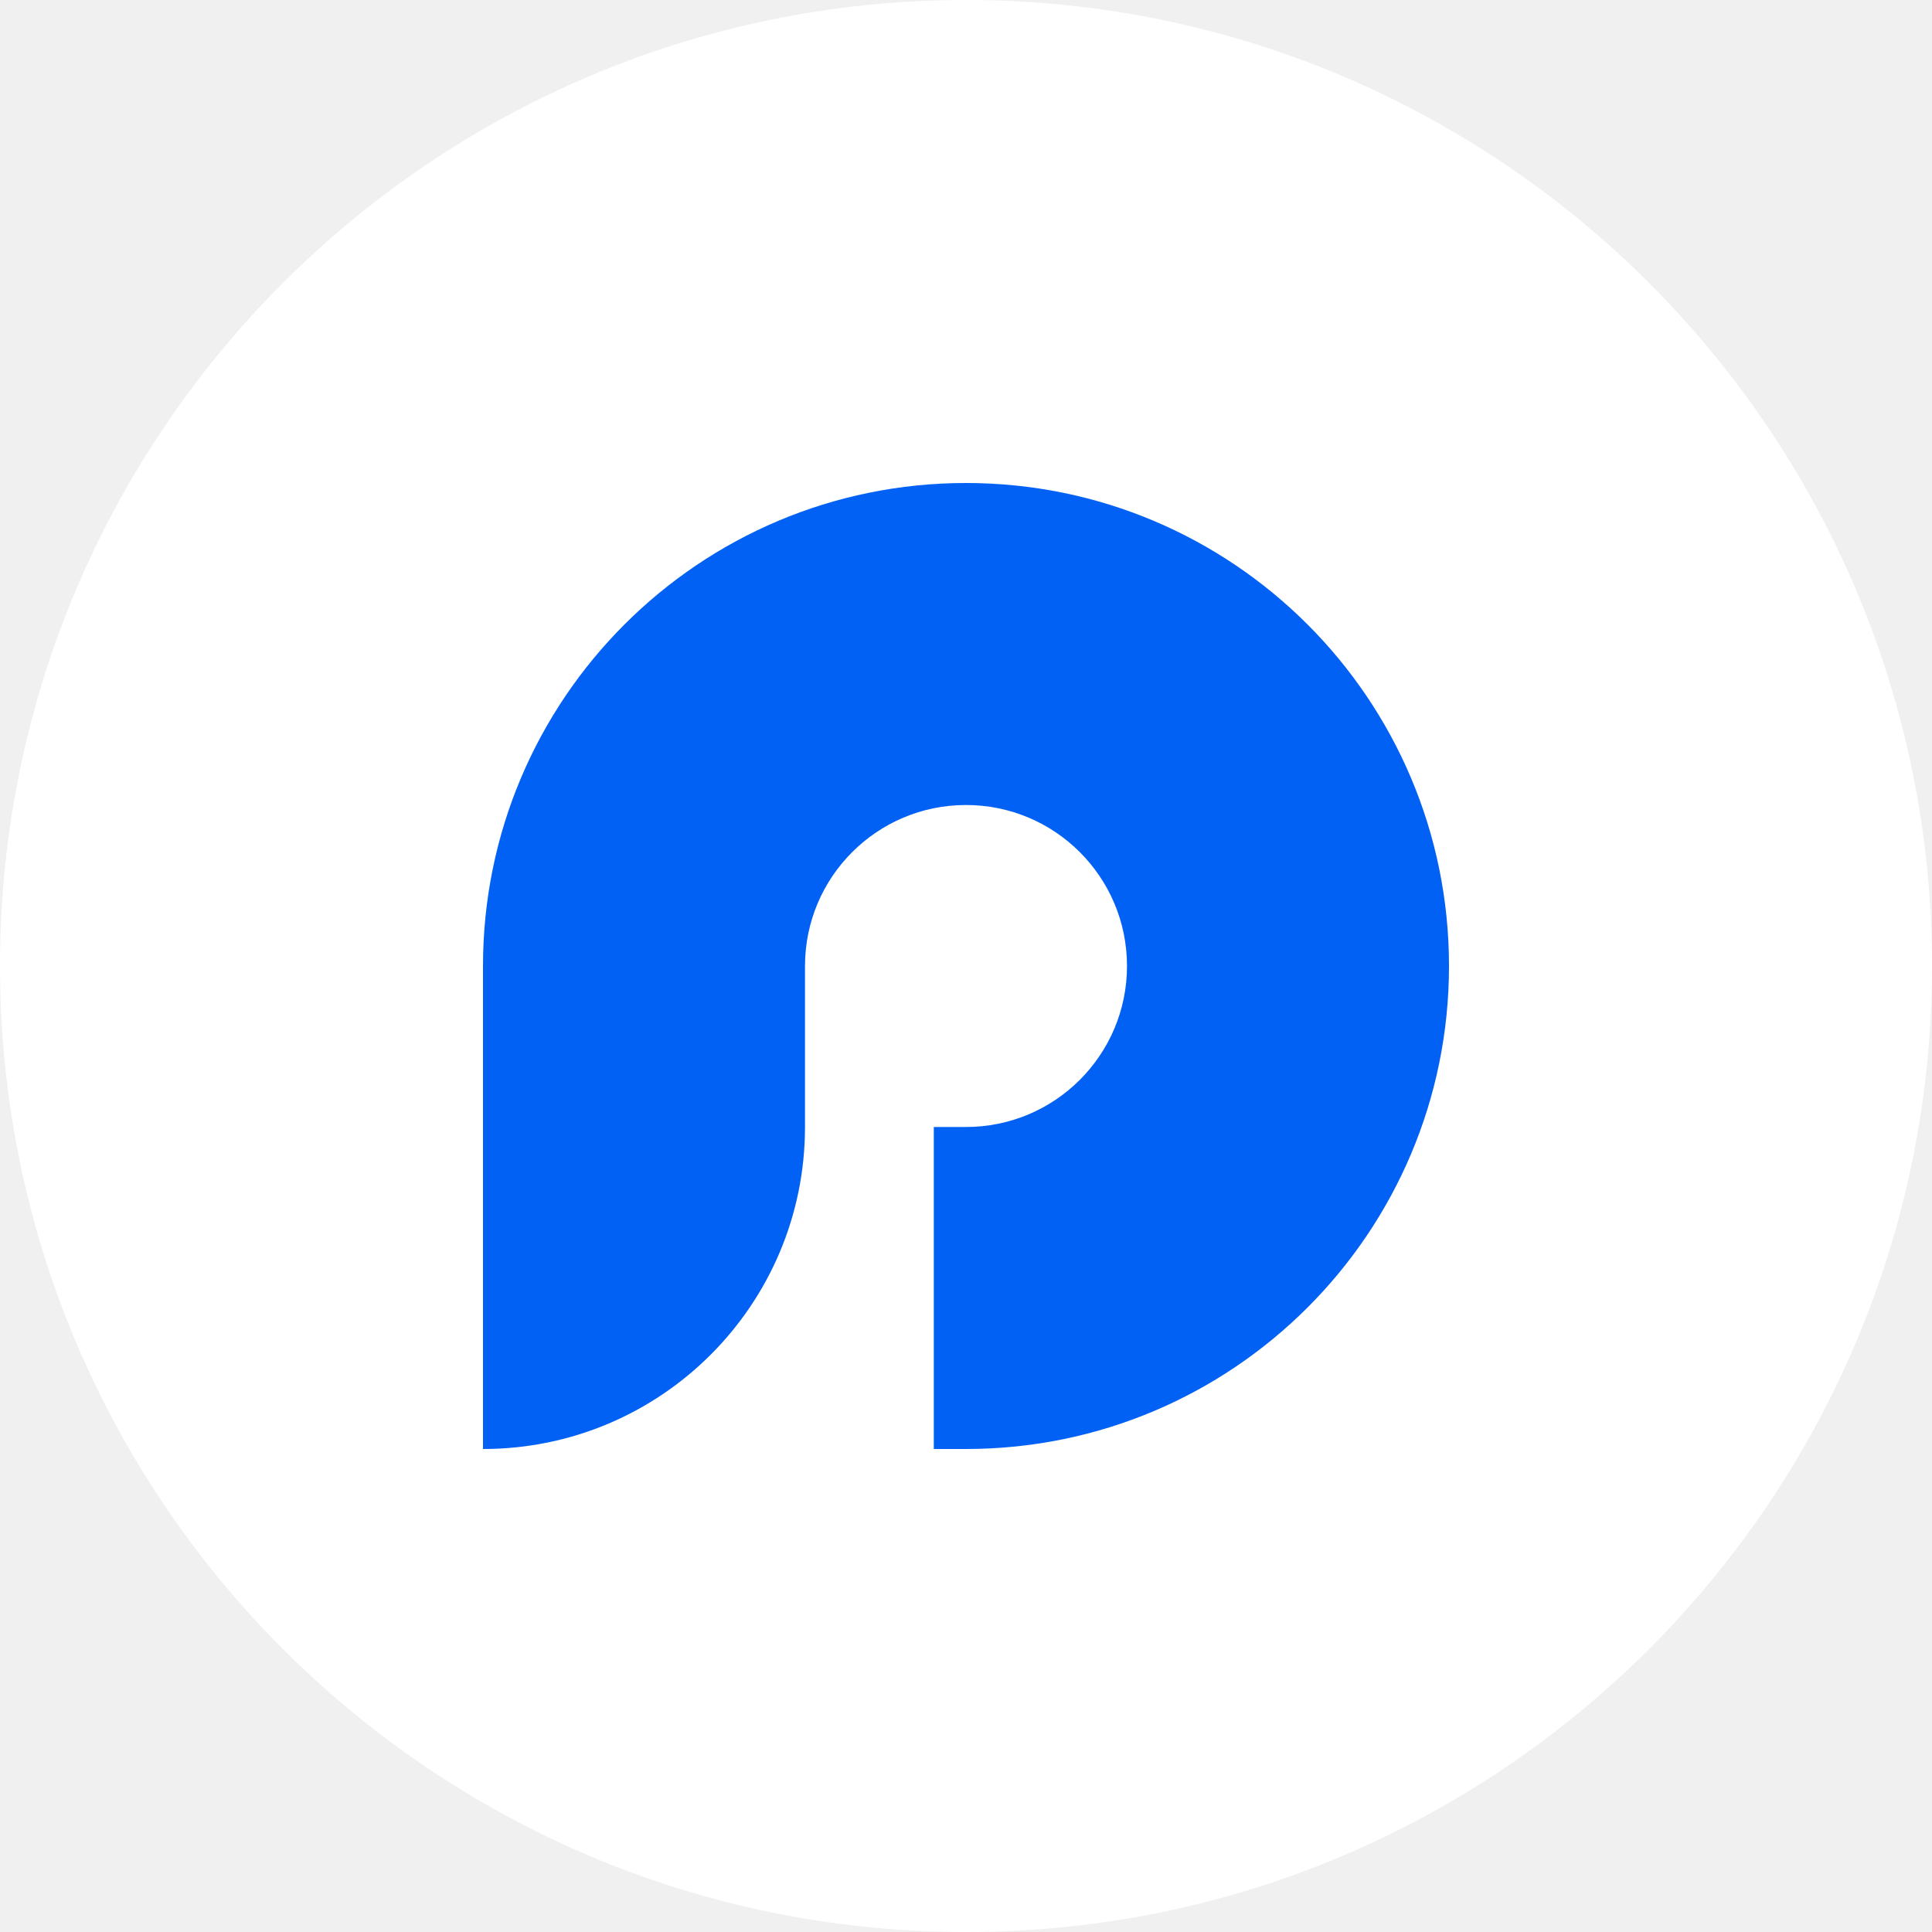
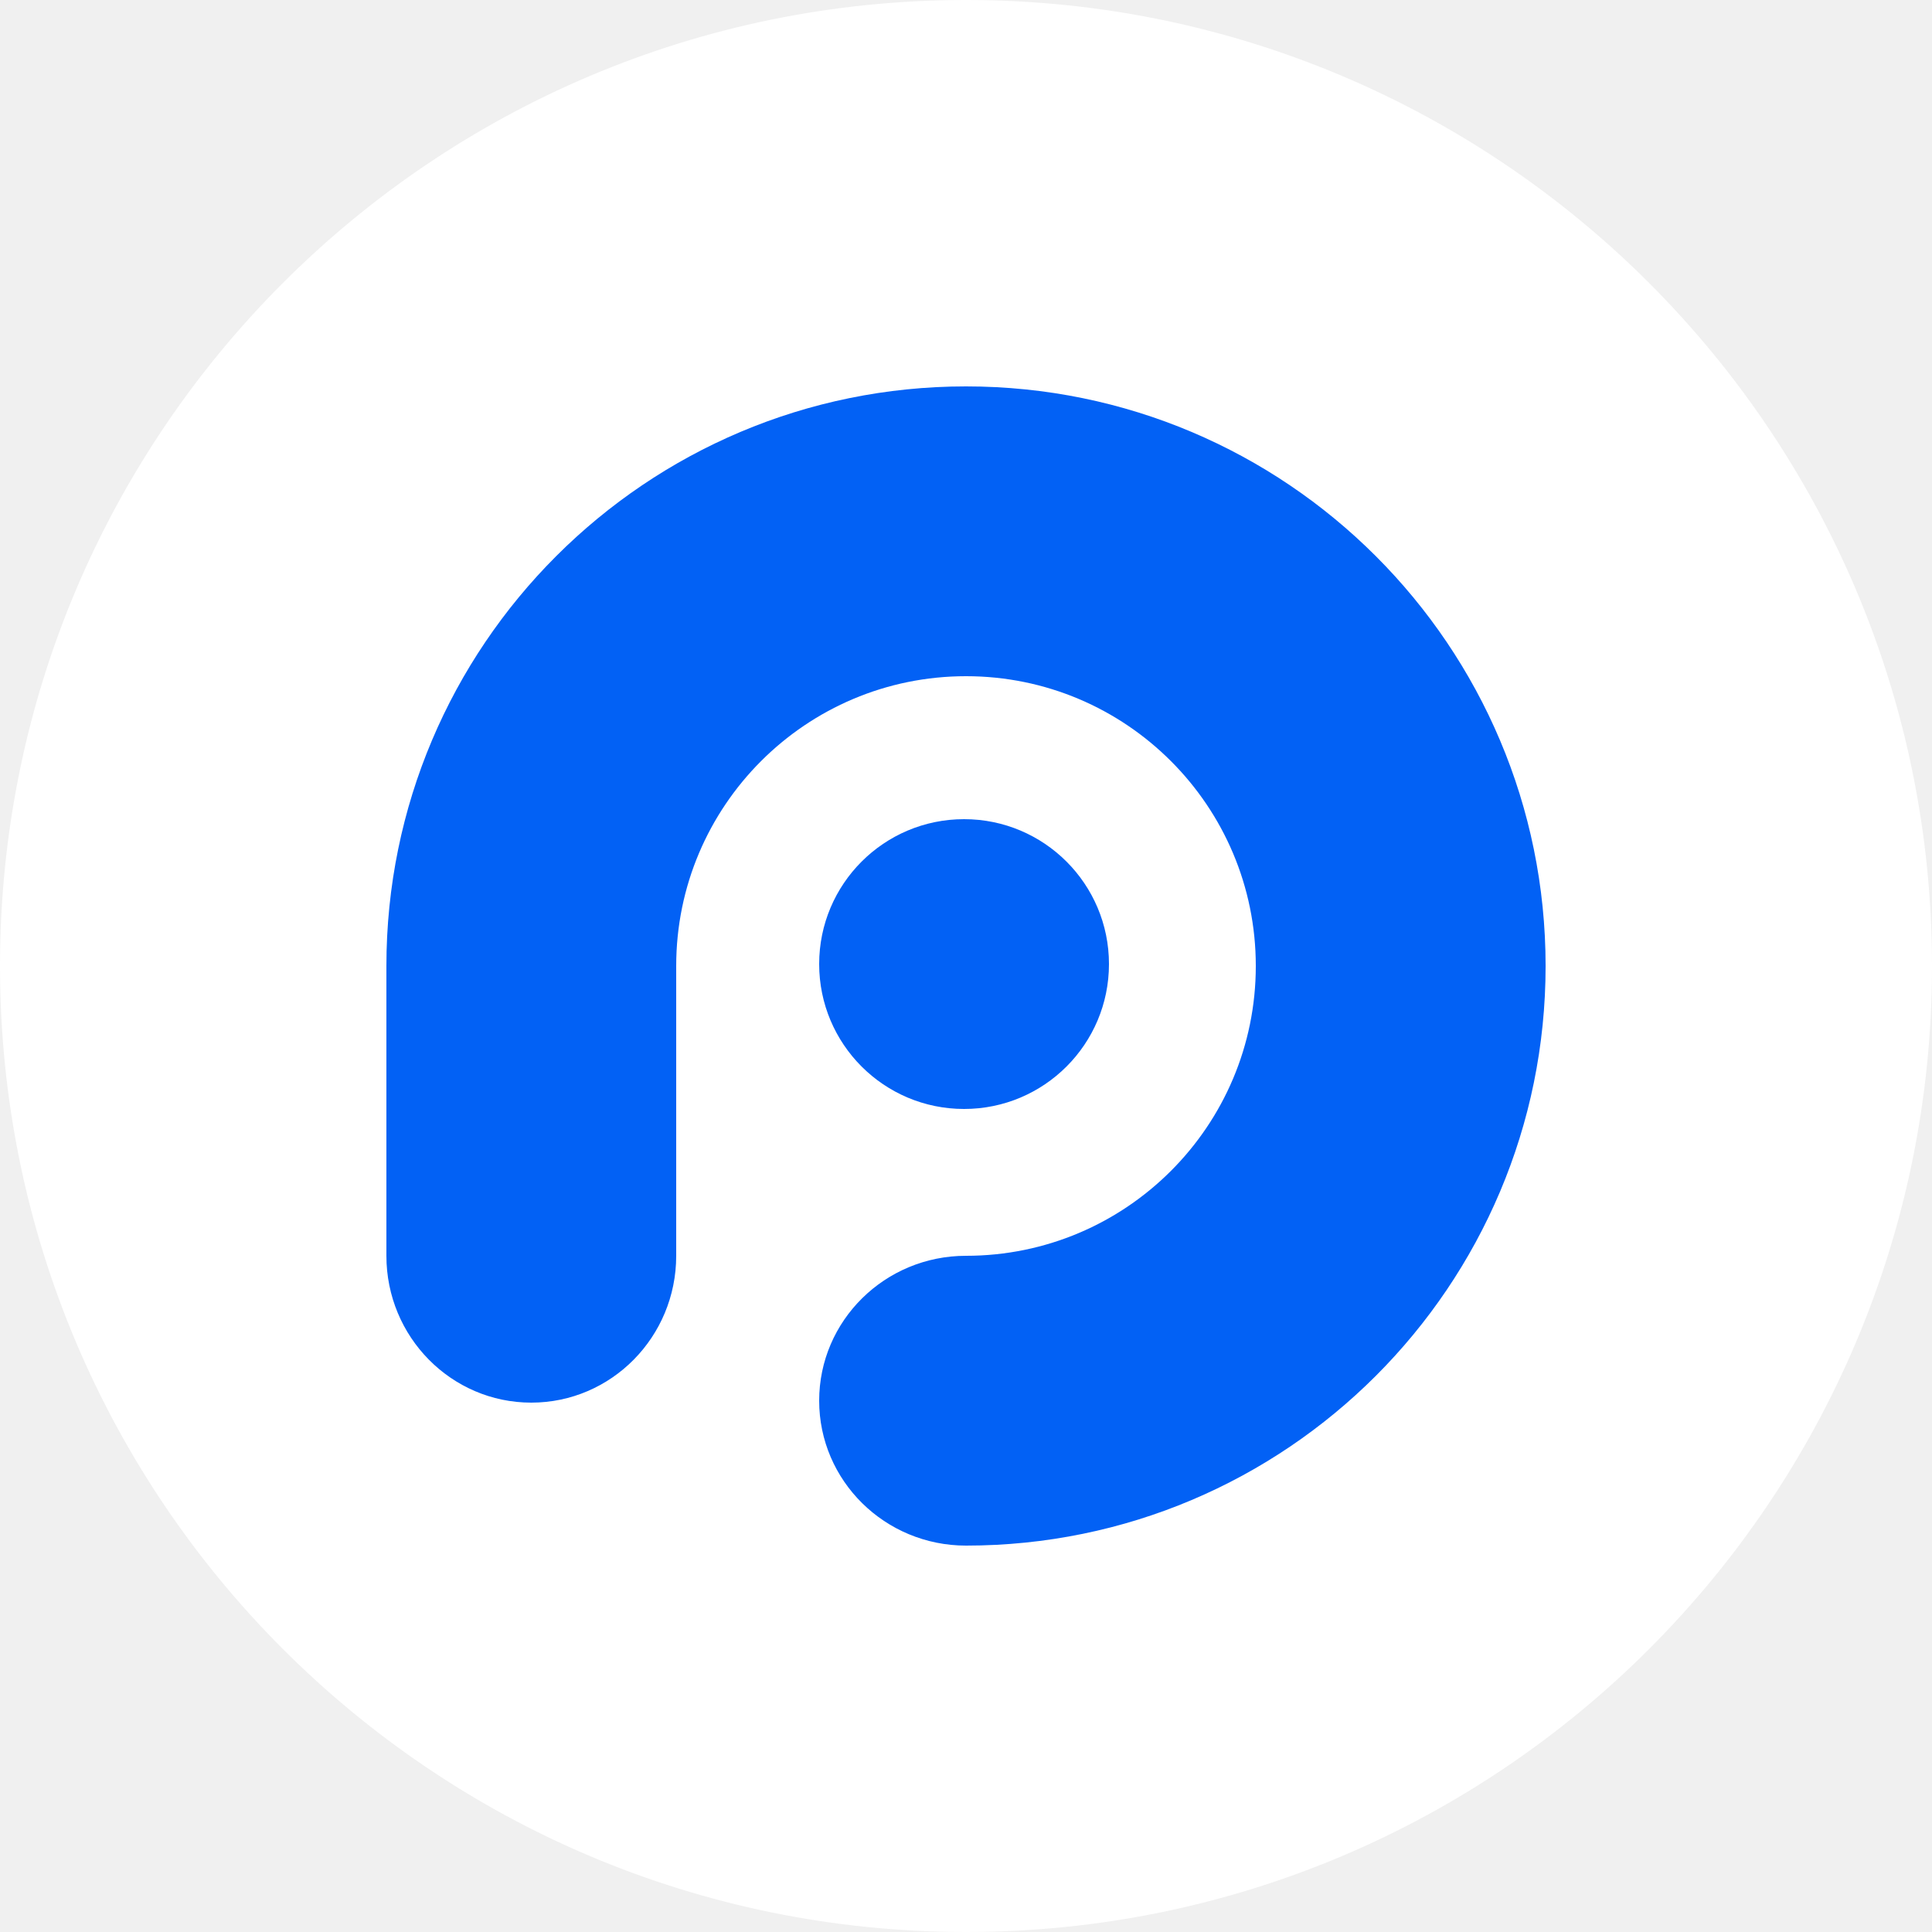
- <svg xmlns="http://www.w3.org/2000/svg" width="600" height="600" viewBox="0 0 600 600" fill="none">
-   <circle cx="300" cy="300" r="300" fill="white" />
-   <path fill-rule="evenodd" clip-rule="evenodd" d="M300 450C382.843 450 450 382.843 450 300C450 217.157 382.843 150 300 150C217.157 150 150 217.157 150 300V350V450C205.228 450 250 405.229 250 350V300C250 272.386 272.386 250 300 250C327.614 250 350 272.386 350 300C350 327.614 327.614 350 300 350H290V450H300Z" fill="#0261F5" />
+ <svg xmlns="http://www.w3.org/2000/svg" width="500" height="500" viewBox="0 0 500 500" fill="none">
+   <circle cx="250" cy="250" r="250" fill="white" />
+   <path fill-rule="evenodd" clip-rule="evenodd" d="M250 400C332.843 400 400 332.843 400 250C400 167.157 332.843 100 250 100C167.157 100 100 167.157 100 250V325C100 345.987 116.789 363 137.5 363C158.211 363 175 345.987 175 325V250C175 208.579 208.579 175 250 175C291.421 175 325 208.579 325 250C325 291.421 291.421 325 250 325C229.013 325 212 341.789 212 362.5C212 383.211 229.013 400 250 400ZM249.5 287C270.211 287 287 270.211 287 249.5C287 228.789 270.211 212 249.5 212C228.789 212 212 228.789 212 249.5C212 270.211 228.789 287 249.5 287Z" fill="#0261F5" />
</svg>
